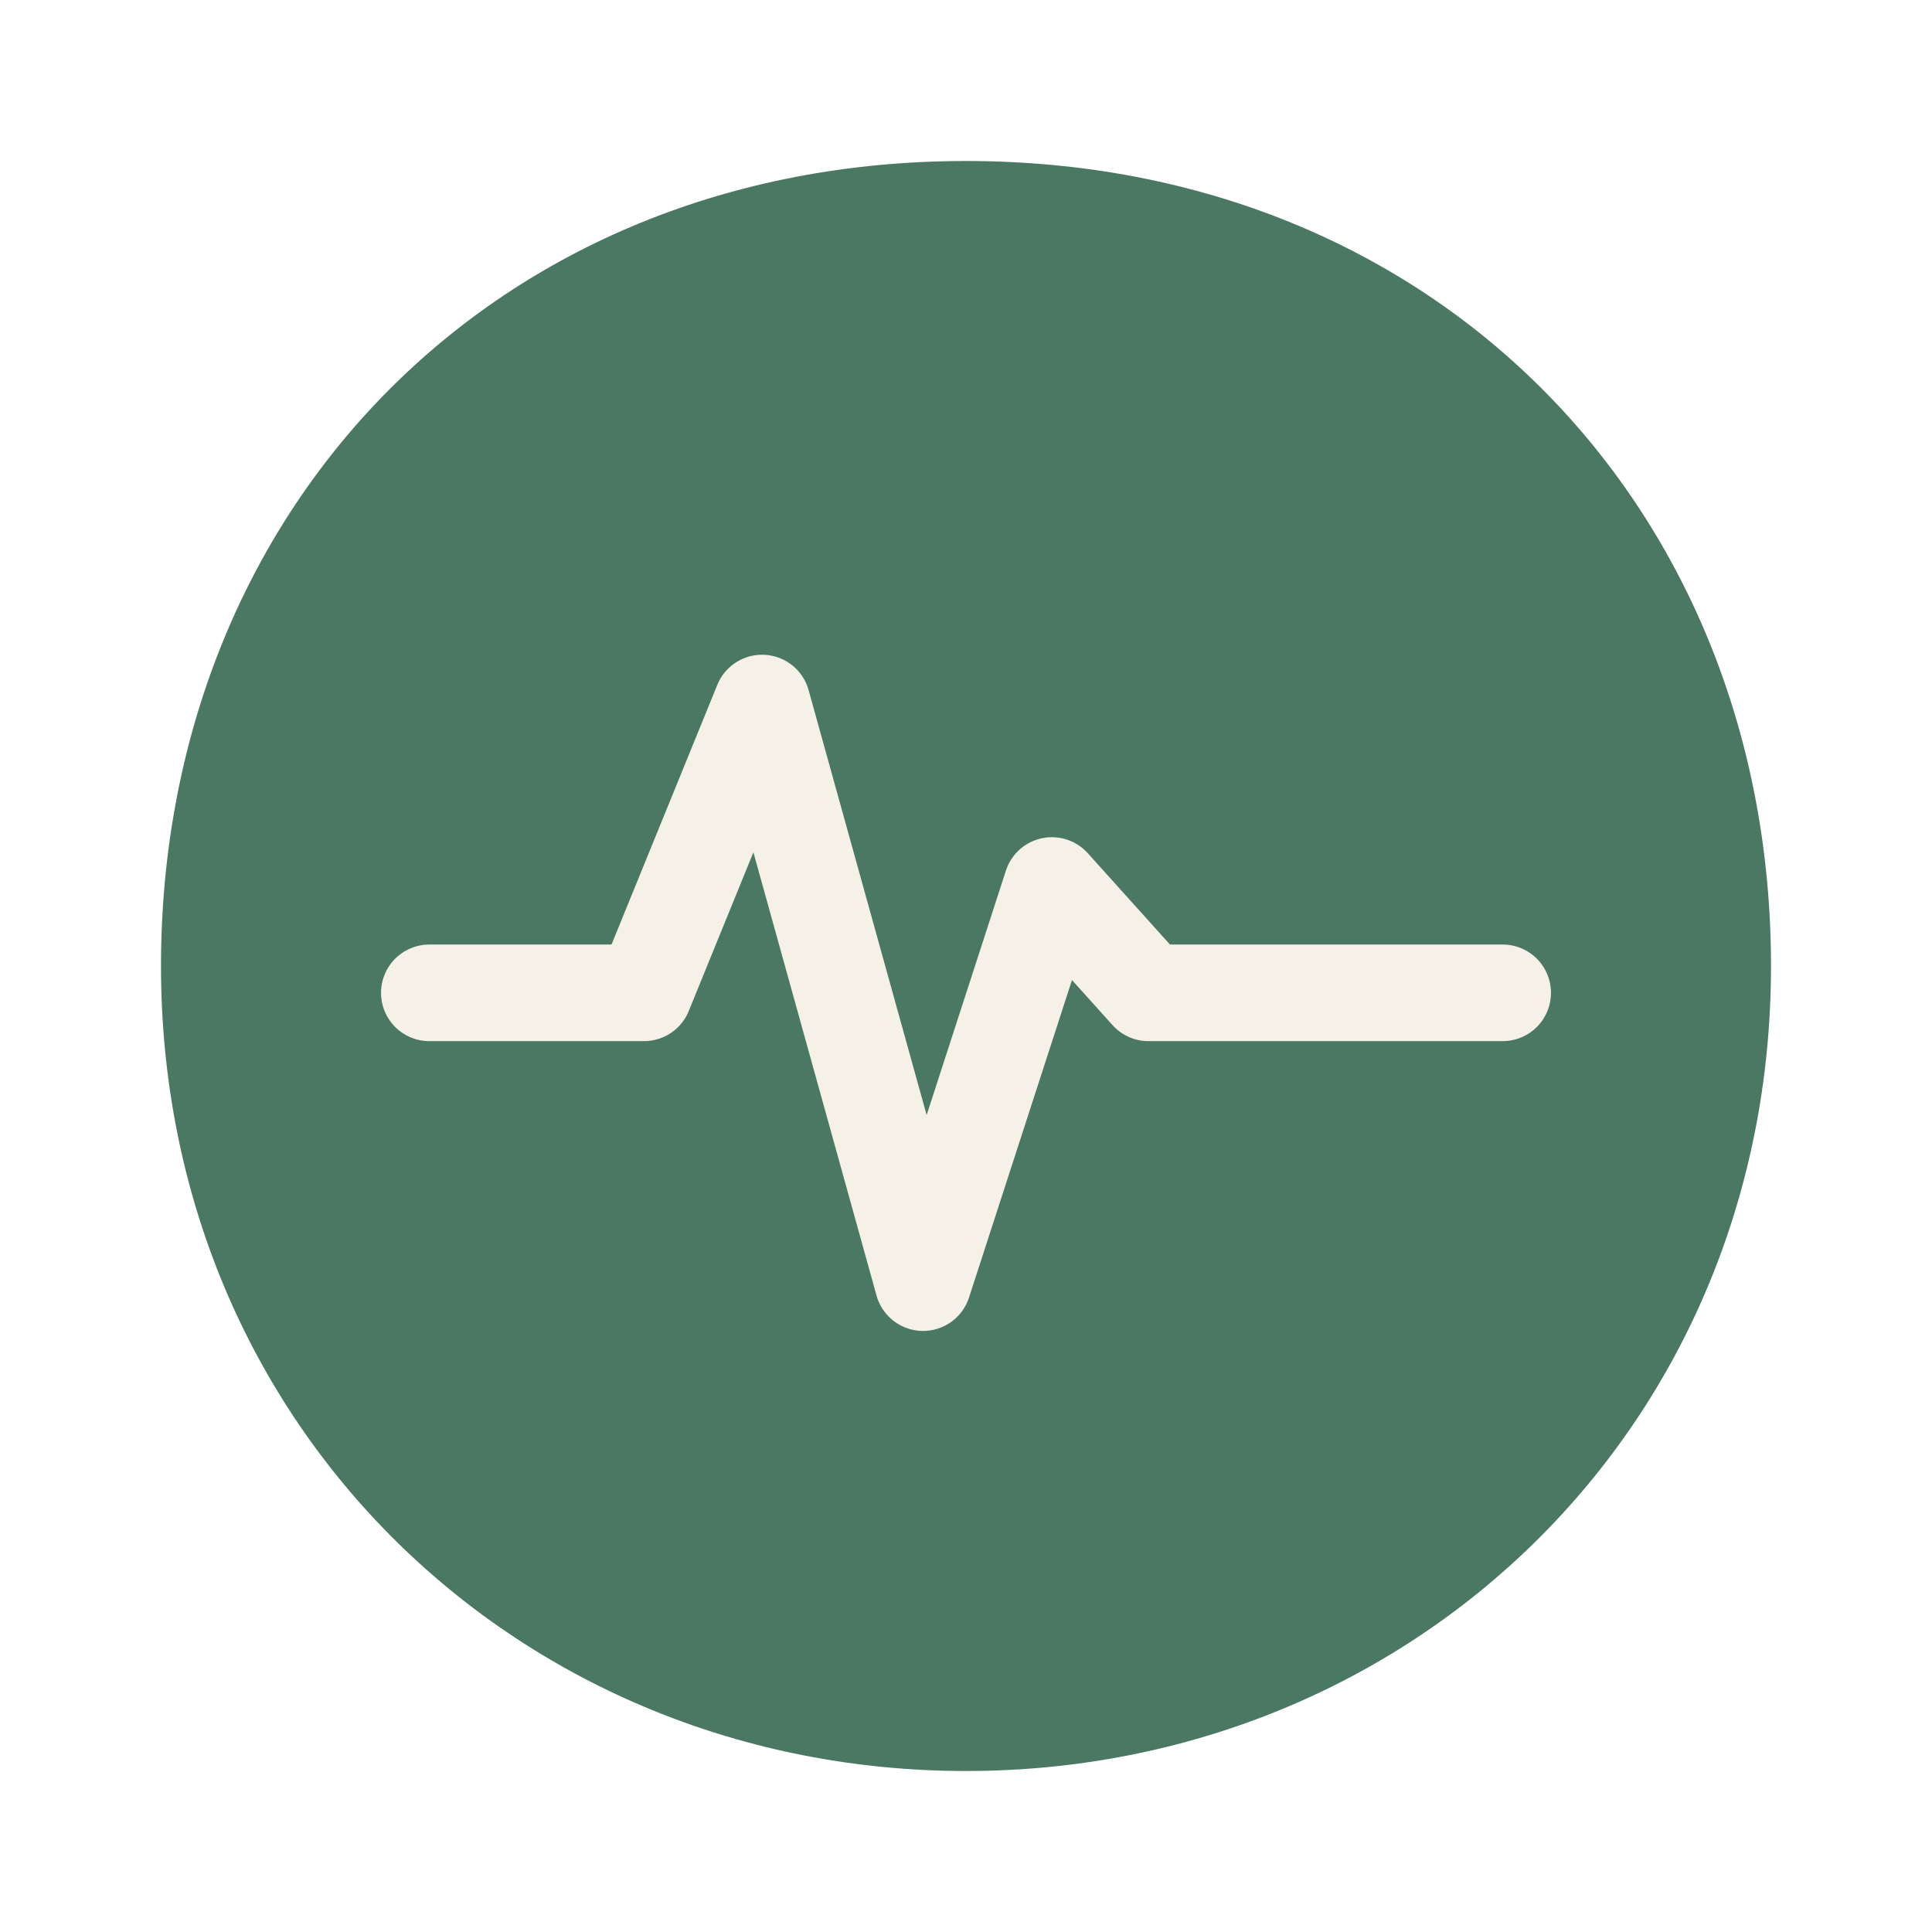
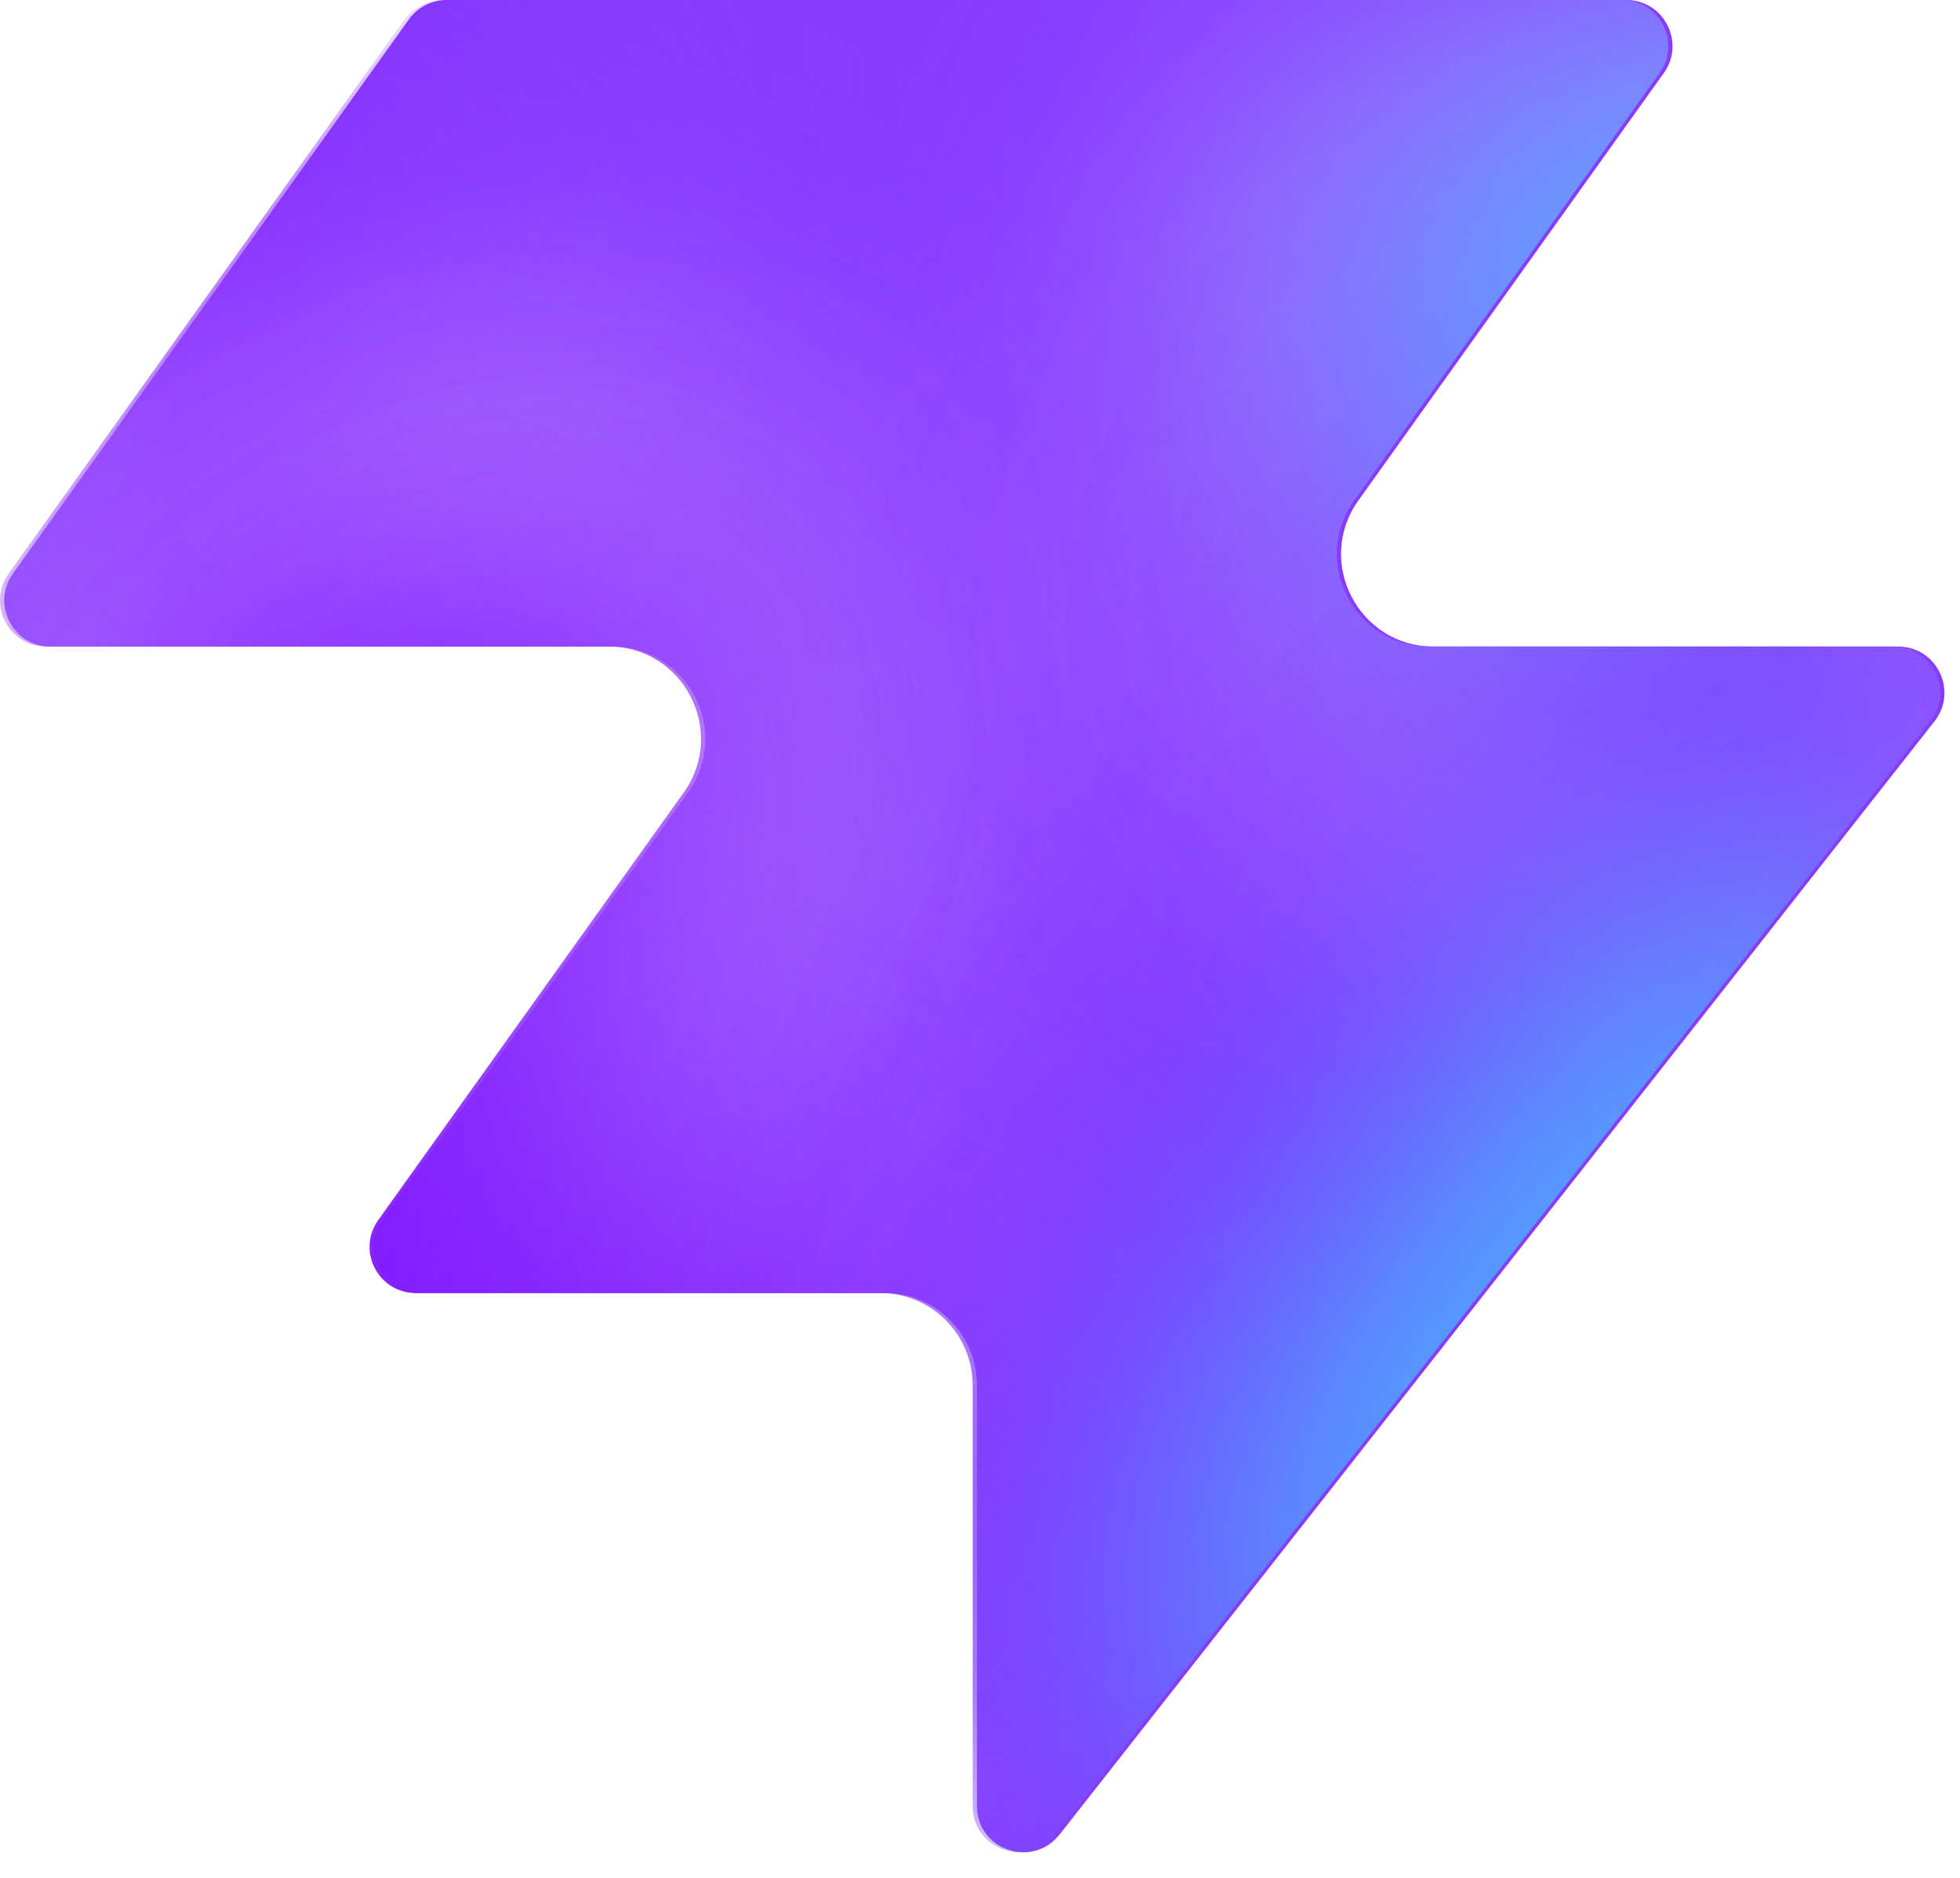
- <svg xmlns="http://www.w3.org/2000/svg" width="36" height="36" viewBox="0 0 36 36" fill="none">
-   <path d="M18 3C9.2 3 3 9.5 3 18c0 8.6 6.7 15 15 15s15-6.4 15-15C33 9.5 26.8 3 18 3Z" fill="#4B7863" />
-   <path d="M8 18.5h4l2.2-5.4 3 10.8 2.4-7.4 1.8 2h6.6" stroke="#F6F1E7" stroke-width="1.8" stroke-linecap="round" stroke-linejoin="round" fill="none" />
+ <svg xmlns="http://www.w3.org/2000/svg" width="48" height="46" fill="none" viewBox="0 0 48 46">
+   <path fill="#863bff" d="M25.946 44.938c-.664.845-2.021.375-2.021-.698V33.937a2.26 2.26 0 0 0-2.262-2.262H10.287c-.92 0-1.456-1.04-.92-1.788l7.48-10.471c1.07-1.497 0-3.578-1.842-3.578H1.237c-.92 0-1.456-1.04-.92-1.788L10.013.474c.214-.297.556-.474.92-.474h28.894c.92 0 1.456 1.04.92 1.788l-7.48 10.471c-1.07 1.498 0 3.579 1.842 3.579h11.377c.943 0 1.473 1.088.89 1.83L25.947 44.94z" style="fill:#863bff;fill:color(display-p3 .525 .23 1);fill-opacity:1" />
+   <mask id="a" width="48" height="46" x="0" y="0" maskUnits="userSpaceOnUse" style="mask-type:alpha">
+     <path fill="#000" d="M25.842 44.938c-.664.844-2.021.375-2.021-.698V33.937a2.26 2.26 0 0 0-2.262-2.262H10.183c-.92 0-1.456-1.04-.92-1.788l7.48-10.471c1.07-1.498 0-3.579-1.842-3.579H1.133c-.92 0-1.456-1.04-.92-1.787L9.91.473c.214-.297.556-.474.92-.474h28.894c.92 0 1.456 1.04.92 1.788l-7.48 10.471c-1.07 1.498 0 3.578 1.842 3.578h11.377c.943 0 1.473 1.088.89 1.832L25.843 44.94z" style="fill:#000;fill-opacity:1" />
+   </mask>
+   <g mask="url(#a)">
+     <g filter="url(#b)">
+       <ellipse cx="5.508" cy="14.704" fill="#ede6ff" rx="5.508" ry="14.704" style="fill:#ede6ff;fill:color(display-p3 .927 .903 1);fill-opacity:1" transform="matrix(.00324 1 1 -.00324 -4.47 31.516)" />
+     </g>
+     <g filter="url(#c)">
+       <ellipse cx="10.399" cy="29.851" fill="#ede6ff" rx="10.399" ry="29.851" style="fill:#ede6ff;fill:color(display-p3 .927 .903 1);fill-opacity:1" transform="matrix(.00324 1 1 -.00324 -39.328 7.883)" />
+     </g>
+     <g filter="url(#d)">
+       <ellipse cx="5.508" cy="30.487" fill="#7e14ff" rx="5.508" ry="30.487" style="fill:#7e14ff;fill:color(display-p3 .492 .077 1);fill-opacity:1" transform="rotate(89.814 -25.913 -14.639)scale(1 -1)" />
+     </g>
+     <g filter="url(#e)">
+       <ellipse cx="5.508" cy="30.599" fill="#7e14ff" rx="5.508" ry="30.599" style="fill:#7e14ff;fill:color(display-p3 .492 .077 1);fill-opacity:1" transform="rotate(89.814 -32.644 -3.334)scale(1 -1)" />
+     </g>
+     <g filter="url(#f)">
+       <ellipse cx="5.508" cy="30.599" fill="#7e14ff" rx="5.508" ry="30.599" style="fill:#7e14ff;fill:color(display-p3 .492 .077 1);fill-opacity:1" transform="matrix(.00324 1 1 -.00324 -34.34 30.47)" />
+     </g>
+     <g filter="url(#g)">
+       <ellipse cx="14.072" cy="22.078" fill="#ede6ff" rx="14.072" ry="22.078" style="fill:#ede6ff;fill:color(display-p3 .927 .903 1);fill-opacity:1" transform="rotate(93.35 24.506 48.493)scale(-1 1)" />
+     </g>
+     <g filter="url(#h)">
+       <ellipse cx="3.47" cy="21.501" fill="#7e14ff" rx="3.47" ry="21.501" style="fill:#7e14ff;fill:color(display-p3 .492 .077 1);fill-opacity:1" transform="rotate(89.009 28.708 47.59)scale(-1 1)" />
+     </g>
+     <g filter="url(#i)">
+       <ellipse cx="3.47" cy="21.501" fill="#7e14ff" rx="3.47" ry="21.501" style="fill:#7e14ff;fill:color(display-p3 .492 .077 1);fill-opacity:1" transform="rotate(89.009 28.708 47.59)scale(-1 1)" />
+     </g>
+     <g filter="url(#j)">
+       <ellipse cx=".387" cy="8.972" fill="#7e14ff" rx="4.407" ry="29.108" style="fill:#7e14ff;fill:color(display-p3 .492 .077 1);fill-opacity:1" transform="rotate(39.51 .387 8.972)" />
+     </g>
+     <g filter="url(#k)">
+       <ellipse cx="47.523" cy="-6.092" fill="#7e14ff" rx="4.407" ry="29.108" style="fill:#7e14ff;fill:color(display-p3 .492 .077 1);fill-opacity:1" transform="rotate(37.892 47.523 -6.092)" />
+     </g>
+     <g filter="url(#l)">
+       <ellipse cx="41.412" cy="6.333" fill="#47bfff" rx="5.971" ry="9.665" style="fill:#47bfff;fill:color(display-p3 .28 .748 1);fill-opacity:1" transform="rotate(37.892 41.412 6.333)" />
+     </g>
+     <g filter="url(#m)">
+       <ellipse cx="-1.879" cy="38.332" fill="#7e14ff" rx="4.407" ry="29.108" style="fill:#7e14ff;fill:color(display-p3 .492 .077 1);fill-opacity:1" transform="rotate(37.892 -1.88 38.332)" />
+     </g>
+     <g filter="url(#n)">
+       <ellipse cx="-1.879" cy="38.332" fill="#7e14ff" rx="4.407" ry="29.108" style="fill:#7e14ff;fill:color(display-p3 .492 .077 1);fill-opacity:1" transform="rotate(37.892 -1.88 38.332)" />
+     </g>
+     <g filter="url(#o)">
+       <ellipse cx="35.651" cy="29.907" fill="#7e14ff" rx="4.407" ry="29.108" style="fill:#7e14ff;fill:color(display-p3 .492 .077 1);fill-opacity:1" transform="rotate(37.892 35.651 29.907)" />
+     </g>
+     <g filter="url(#p)">
+       <ellipse cx="38.418" cy="32.4" fill="#47bfff" rx="5.971" ry="15.297" style="fill:#47bfff;fill:color(display-p3 .28 .748 1);fill-opacity:1" transform="rotate(37.892 38.418 32.4)" />
+     </g>
+   </g>
+   <defs>
+     <filter id="b" width="60.045" height="41.654" x="-19.77" y="16.149" color-interpolation-filters="sRGB" filterUnits="userSpaceOnUse">
+       <feFlood flood-opacity="0" result="BackgroundImageFix" />
+       <feBlend in="SourceGraphic" in2="BackgroundImageFix" result="shape" />
+       <feGaussianBlur result="effect1_foregroundBlur_2002_17158" stdDeviation="7.659" />
+     </filter>
+     <filter id="c" width="90.34" height="51.437" x="-54.613" y="-7.533" color-interpolation-filters="sRGB" filterUnits="userSpaceOnUse">
+       <feFlood flood-opacity="0" result="BackgroundImageFix" />
+       <feBlend in="SourceGraphic" in2="BackgroundImageFix" result="shape" />
+       <feGaussianBlur result="effect1_foregroundBlur_2002_17158" stdDeviation="7.659" />
+     </filter>
+     <filter id="d" width="79.355" height="29.4" x="-49.64" y="2.03" color-interpolation-filters="sRGB" filterUnits="userSpaceOnUse">
+       <feFlood flood-opacity="0" result="BackgroundImageFix" />
+       <feBlend in="SourceGraphic" in2="BackgroundImageFix" result="shape" />
+       <feGaussianBlur result="effect1_foregroundBlur_2002_17158" stdDeviation="4.596" />
+     </filter>
+     <filter id="e" width="79.579" height="29.4" x="-45.045" y="20.029" color-interpolation-filters="sRGB" filterUnits="userSpaceOnUse">
+       <feFlood flood-opacity="0" result="BackgroundImageFix" />
+       <feBlend in="SourceGraphic" in2="BackgroundImageFix" result="shape" />
+       <feGaussianBlur result="effect1_foregroundBlur_2002_17158" stdDeviation="4.596" />
+     </filter>
+     <filter id="f" width="79.579" height="29.4" x="-43.513" y="21.178" color-interpolation-filters="sRGB" filterUnits="userSpaceOnUse">
+       <feFlood flood-opacity="0" result="BackgroundImageFix" />
+       <feBlend in="SourceGraphic" in2="BackgroundImageFix" result="shape" />
+       <feGaussianBlur result="effect1_foregroundBlur_2002_17158" stdDeviation="4.596" />
+     </filter>
+     <filter id="g" width="74.749" height="58.852" x="15.756" y="-17.901" color-interpolation-filters="sRGB" filterUnits="userSpaceOnUse">
+       <feFlood flood-opacity="0" result="BackgroundImageFix" />
+       <feBlend in="SourceGraphic" in2="BackgroundImageFix" result="shape" />
+       <feGaussianBlur result="effect1_foregroundBlur_2002_17158" stdDeviation="7.659" />
+     </filter>
+     <filter id="h" width="61.377" height="25.362" x="23.548" y="2.284" color-interpolation-filters="sRGB" filterUnits="userSpaceOnUse">
+       <feFlood flood-opacity="0" result="BackgroundImageFix" />
+       <feBlend in="SourceGraphic" in2="BackgroundImageFix" result="shape" />
+       <feGaussianBlur result="effect1_foregroundBlur_2002_17158" stdDeviation="4.596" />
+     </filter>
+     <filter id="i" width="61.377" height="25.362" x="23.548" y="2.284" color-interpolation-filters="sRGB" filterUnits="userSpaceOnUse">
+       <feFlood flood-opacity="0" result="BackgroundImageFix" />
+       <feBlend in="SourceGraphic" in2="BackgroundImageFix" result="shape" />
+       <feGaussianBlur result="effect1_foregroundBlur_2002_17158" stdDeviation="4.596" />
+     </filter>
+     <filter id="j" width="56.045" height="63.649" x="-27.636" y="-22.853" color-interpolation-filters="sRGB" filterUnits="userSpaceOnUse">
+       <feFlood flood-opacity="0" result="BackgroundImageFix" />
+       <feBlend in="SourceGraphic" in2="BackgroundImageFix" result="shape" />
+       <feGaussianBlur result="effect1_foregroundBlur_2002_17158" stdDeviation="4.596" />
+     </filter>
+     <filter id="k" width="54.814" height="64.646" x="20.116" y="-38.415" color-interpolation-filters="sRGB" filterUnits="userSpaceOnUse">
+       <feFlood flood-opacity="0" result="BackgroundImageFix" />
+       <feBlend in="SourceGraphic" in2="BackgroundImageFix" result="shape" />
+       <feGaussianBlur result="effect1_foregroundBlur_2002_17158" stdDeviation="4.596" />
+     </filter>
+     <filter id="l" width="33.541" height="35.313" x="24.641" y="-11.323" color-interpolation-filters="sRGB" filterUnits="userSpaceOnUse">
+       <feFlood flood-opacity="0" result="BackgroundImageFix" />
+       <feBlend in="SourceGraphic" in2="BackgroundImageFix" result="shape" />
+       <feGaussianBlur result="effect1_foregroundBlur_2002_17158" stdDeviation="4.596" />
+     </filter>
+     <filter id="m" width="54.814" height="64.646" x="-29.286" y="6.009" color-interpolation-filters="sRGB" filterUnits="userSpaceOnUse">
+       <feFlood flood-opacity="0" result="BackgroundImageFix" />
+       <feBlend in="SourceGraphic" in2="BackgroundImageFix" result="shape" />
+       <feGaussianBlur result="effect1_foregroundBlur_2002_17158" stdDeviation="4.596" />
+     </filter>
+     <filter id="n" width="54.814" height="64.646" x="-29.286" y="6.009" color-interpolation-filters="sRGB" filterUnits="userSpaceOnUse">
+       <feFlood flood-opacity="0" result="BackgroundImageFix" />
+       <feBlend in="SourceGraphic" in2="BackgroundImageFix" result="shape" />
+       <feGaussianBlur result="effect1_foregroundBlur_2002_17158" stdDeviation="4.596" />
+     </filter>
+     <filter id="o" width="54.814" height="64.646" x="8.244" y="-2.416" color-interpolation-filters="sRGB" filterUnits="userSpaceOnUse">
+       <feFlood flood-opacity="0" result="BackgroundImageFix" />
+       <feBlend in="SourceGraphic" in2="BackgroundImageFix" result="shape" />
+       <feGaussianBlur result="effect1_foregroundBlur_2002_17158" stdDeviation="4.596" />
+     </filter>
+     <filter id="p" width="39.409" height="43.623" x="18.713" y="10.588" color-interpolation-filters="sRGB" filterUnits="userSpaceOnUse">
+       <feFlood flood-opacity="0" result="BackgroundImageFix" />
+       <feBlend in="SourceGraphic" in2="BackgroundImageFix" result="shape" />
+       <feGaussianBlur result="effect1_foregroundBlur_2002_17158" stdDeviation="4.596" />
+     </filter>
+   </defs>
</svg>
